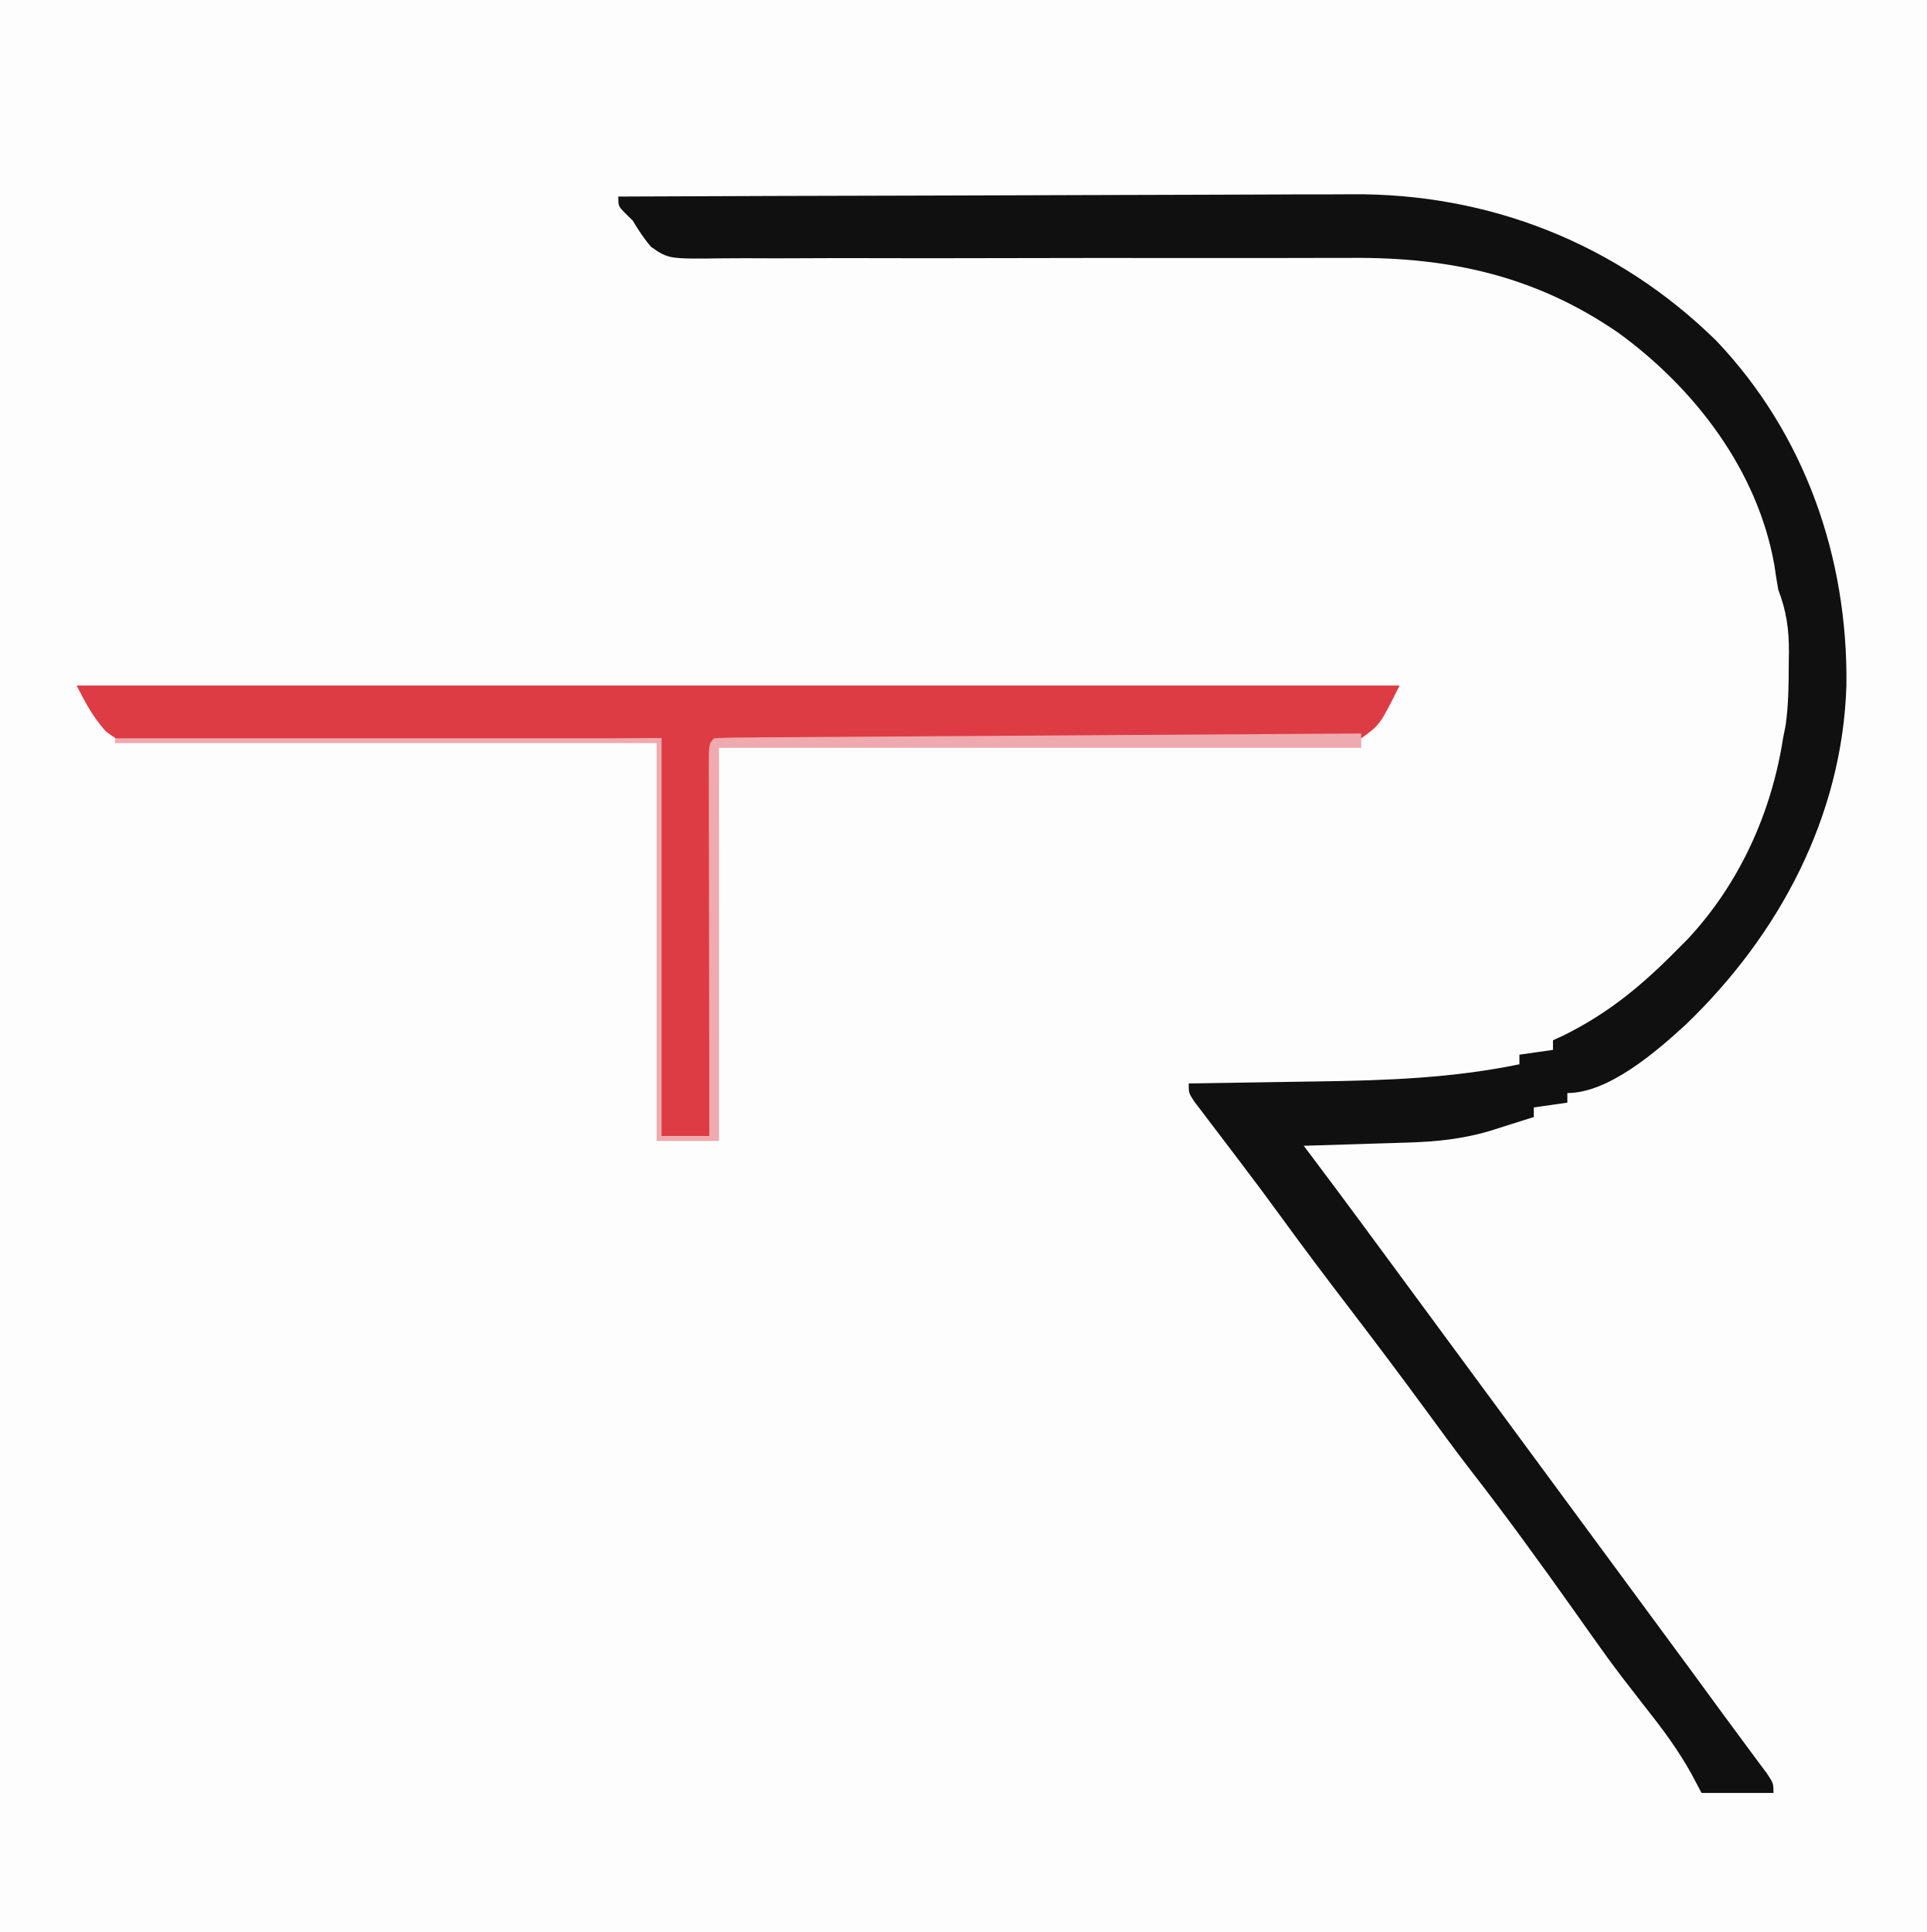
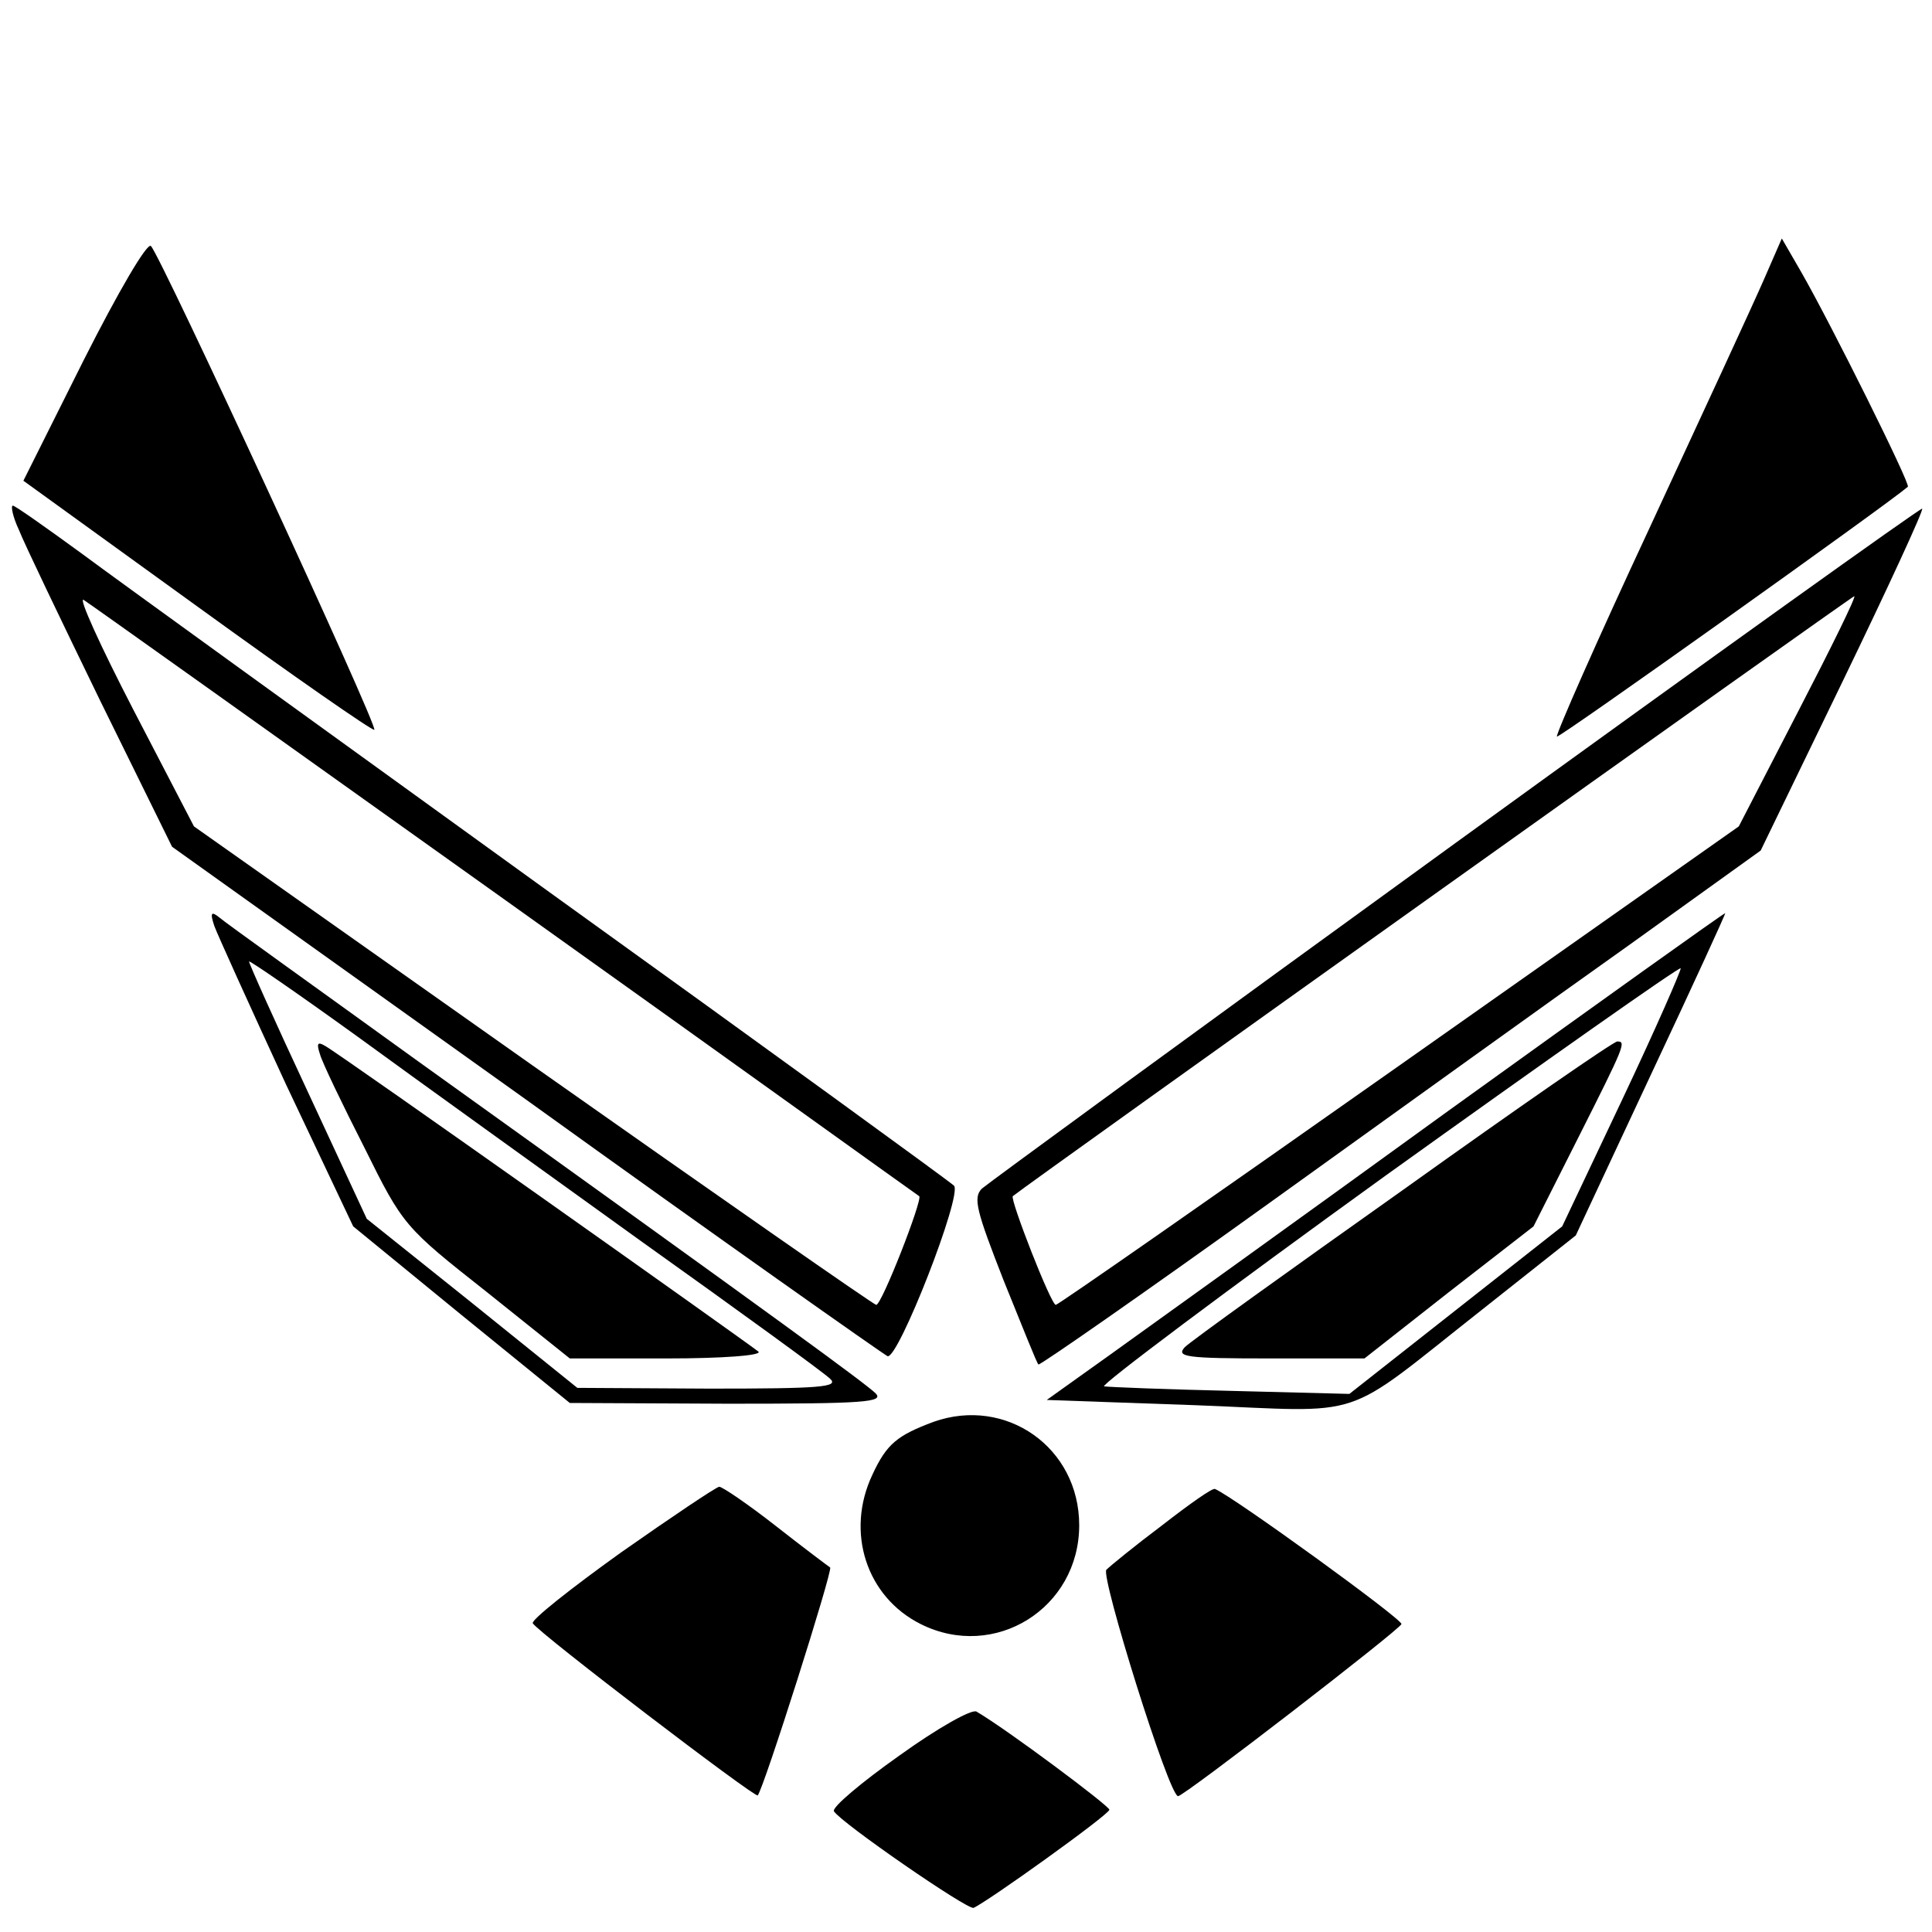
- <svg xmlns="http://www.w3.org/2000/svg" version="1.1" width="402" height="403">
-   <path d="M0 0 C132.66 0 265.32 0 402 0 C402 132.99 402 265.98 402 403 C269.34 403 136.68 403 0 403 C0 270.01 0 137.02 0 0 Z " fill="#FDFDFD" transform="translate(0,0)" />
-   <path d="M0 0 C21.594 -0.094 43.187 -0.164 64.781 -0.207 C74.809 -0.228 84.837 -0.256 94.865 -0.302 C103.613 -0.342 112.361 -0.367 121.109 -0.376 C125.734 -0.382 130.359 -0.394 134.984 -0.423 C139.352 -0.45 143.72 -0.458 148.089 -0.452 C149.678 -0.454 151.266 -0.461 152.855 -0.477 C181.63 -0.744 208.38 9.8 229 30 C247.559 49.464 256.554 75.308 256.219 101.965 C255.385 129.309 242.168 154.024 222.75 172.68 C216.564 178.356 206.615 187 198 187 C198 187.66 198 188.32 198 189 C195.69 189.33 193.38 189.66 191 190 C191 190.66 191 191.32 191 192 C188.96 192.651 186.918 193.295 184.875 193.938 C183.738 194.297 182.601 194.657 181.43 195.027 C175.963 196.578 170.742 197.141 165.07 197.316 C163.137 197.379 163.137 197.379 161.164 197.443 C159.818 197.483 158.471 197.523 157.125 197.562 C155.755 197.606 154.385 197.649 153.016 197.693 C149.677 197.799 146.339 197.901 143 198 C143.547 198.725 144.093 199.451 144.656 200.198 C151.225 208.922 157.698 217.716 164.169 226.512 C167.111 230.51 170.056 234.505 173 238.5 C174.167 240.083 175.333 241.667 176.5 243.25 C177.077 244.034 177.655 244.817 178.25 245.625 C187.875 258.688 187.875 258.688 197.5 271.75 C198.078 272.534 198.655 273.318 199.251 274.126 C200.415 275.706 201.579 277.286 202.743 278.866 C205.697 282.875 208.651 286.883 211.605 290.891 C224.375 308.212 224.375 308.212 230.512 316.605 C232.15 318.845 233.799 321.076 235.457 323.301 C236.193 324.295 236.929 325.289 237.688 326.312 C238.331 327.175 238.974 328.037 239.637 328.926 C241 331 241 331 241 333 C236.05 333 231.1 333 226 333 C225.303 331.684 224.605 330.368 223.887 329.012 C221.247 324.263 218.179 320.064 214.812 315.812 C213.651 314.319 212.49 312.824 211.332 311.328 C210.764 310.595 210.197 309.862 209.612 309.107 C207.341 306.139 205.158 303.113 203 300.062 C202.411 299.231 202.411 299.231 201.81 298.382 C200.987 297.22 200.165 296.058 199.344 294.896 C192.285 284.939 185.127 275.078 177.637 265.441 C174.477 261.348 171.431 257.171 168.375 253 C163.262 246.025 158.068 239.118 152.812 232.25 C147.864 225.782 142.96 219.29 138.176 212.699 C135.487 209.003 132.755 205.344 129.992 201.703 C129.301 200.79 128.609 199.877 127.897 198.936 C126.526 197.129 125.152 195.324 123.773 193.523 C122.843 192.295 122.843 192.295 121.895 191.043 C121.336 190.311 120.778 189.579 120.202 188.825 C119 187 119 187 119 185 C119.581 184.992 120.161 184.984 120.759 184.975 C126.877 184.889 132.994 184.789 139.111 184.683 C141.385 184.645 143.659 184.61 145.933 184.578 C160.204 184.377 173.989 183.894 188 181 C188 180.34 188 179.68 188 179 C190.31 178.67 192.62 178.34 195 178 C195 177.34 195 176.68 195 176 C195.788 175.634 196.575 175.268 197.387 174.891 C206.705 170.259 213.73 164.398 221 157 C221.69 156.309 222.379 155.618 223.09 154.906 C233.903 143.333 240.587 128.555 243 113 C243.265 111.668 243.265 111.668 243.535 110.309 C244.137 106.022 244.184 101.823 244.188 97.5 C244.2 96.671 244.212 95.842 244.225 94.988 C244.236 90.209 243.721 86.515 242 82 C241.697 80.297 241.426 78.588 241.188 76.875 C237.687 57.102 224.576 39.989 208.605 28.395 C191.502 16.626 173.677 12.665 153.159 12.792 C151.591 12.794 150.022 12.796 148.454 12.796 C145.099 12.798 141.744 12.806 138.389 12.817 C133.081 12.835 127.773 12.831 122.465 12.824 C107.379 12.805 92.294 12.798 77.208 12.845 C68.859 12.872 60.511 12.873 52.162 12.846 C47.751 12.833 43.341 12.833 38.93 12.864 C34.786 12.893 30.645 12.89 26.502 12.862 C24.984 12.857 23.465 12.865 21.947 12.885 C10.473 13.029 10.473 13.029 6.839 10.49 C5.322 8.732 4.187 6.988 3 5 C2.188 4.207 2.188 4.207 1.36 3.398 C0 2 0 2 0 0 Z " fill="#101010" transform="translate(129,41)" />
-   <path d="M0 0 C91.08 0 182.16 0 276 0 C271.889 8.222 271.889 8.222 268 11 C263.649 12.04 259.382 11.943 254.926 11.886 C253.609 11.897 252.291 11.908 250.934 11.919 C247.332 11.948 243.732 11.934 240.131 11.912 C236.363 11.896 232.596 11.92 228.828 11.94 C221.699 11.971 214.57 11.967 207.441 11.95 C197.804 11.929 188.167 11.962 178.529 11.993 C163.353 12.04 148.177 12.014 133 12 C132.67 39.06 132.34 66.12 132 94 C128.7 94 125.4 94 122 94 C122 66.61 122 39.22 122 11 C113.84 11.081 105.68 11.162 97.273 11.246 C91.448 11.286 85.623 11.322 79.798 11.352 C72.251 11.391 64.705 11.44 57.159 11.528 C50.545 11.605 43.932 11.646 37.318 11.664 C34.794 11.677 32.27 11.702 29.747 11.74 C26.212 11.791 22.681 11.798 19.146 11.795 C17.579 11.832 17.579 11.832 15.981 11.871 C9.063 11.802 9.063 11.802 6.05 9.529 C3.397 6.538 1.799 3.598 0 0 Z " fill="#DE3C45" transform="translate(16,143)" />
-   <path d="M0 0 C0 0.99 0 1.98 0 3 C-44.22 3 -88.44 3 -134 3 C-134 30.06 -134 57.12 -134 85 C-138.29 85 -142.58 85 -147 85 C-147 57.61 -147 30.22 -147 2 C-184.29 2 -221.58 2 -260 2 C-260 1.67 -260 1.34 -260 1 C-222.38 1 -184.76 1 -146 1 C-146 28.39 -146 55.78 -146 84 C-142.7 84 -139.4 84 -136 84 C-136.002 82.975 -136.004 81.95 -136.007 80.894 C-136.027 71.255 -136.042 61.616 -136.052 51.977 C-136.057 47.021 -136.064 42.066 -136.075 37.11 C-136.086 32.331 -136.092 27.552 -136.095 22.774 C-136.097 20.946 -136.1 19.119 -136.106 17.292 C-136.113 14.741 -136.114 12.191 -136.114 9.641 C-136.117 8.878 -136.121 8.115 -136.124 7.328 C-136.114 2.114 -136.114 2.114 -135 1 C-133.254 0.892 -131.504 0.853 -129.755 0.842 C-128.617 0.832 -127.48 0.822 -126.308 0.812 C-124.42 0.803 -124.42 0.803 -122.494 0.795 C-121.177 0.785 -119.86 0.775 -118.503 0.765 C-114.882 0.738 -111.26 0.717 -107.638 0.697 C-103.857 0.675 -100.076 0.647 -96.295 0.621 C-89.131 0.571 -81.966 0.526 -74.801 0.483 C-66.647 0.433 -58.492 0.378 -50.337 0.323 C-33.558 0.209 -16.779 0.102 0 0 Z " fill="#EEAAAE" transform="translate(284,153)" />
+ <svg xmlns="http://www.w3.org/2000/svg" version="1.0" width="256pt" height="256pt" viewBox="0 0 256 256" preserveAspectRatio="xMidYMid meet">
+   <g transform="translate(0,256) scale(0.1,-0.1)" fill="#000000" stroke="none">
+     <path d="M111 2083 l-80 -160 231 -167 c127 -92 232 -165 234 -163 5 5 -283 628 -296 641 -5 5 -43 -60 -89 -151z" />
+     <path d="M2337 2189 c-13 -30 -81 -177 -151 -328 -70 -150 -125 -275 -123 -277 2 -3 437 307 465 331 4 3 -102 216 -141 284 l-26 45 -24 -55z" />
+     <path d="M25 1858 c7 -18 56 -120 108 -227 l95 -193 469 -335 c257 -185 473 -337 479 -340 14 -5 100 215 88 226 -5 5 -247 181 -539 391 -292 211 -569 411 -616 446 -48 35 -89 64 -92 64 -3 0 0 -15 8 -32z m645 -491 c300 -214 546 -391 548 -392 5 -4 -50 -145 -57 -144 -3 0 -208 143 -455 317 l-449 317 -80 154 c-44 85 -74 151 -66 146 8 -5 259 -184 559 -398z" />
+     <path d="M1930 1444 c-338 -245 -621 -452 -629 -459 -12 -12 -7 -30 29 -122 24 -59 44 -110 46 -111 1 -2 139 94 306 214 167 120 381 274 477 342 l174 125 109 225 c60 124 107 226 105 228 -1 2 -279 -197 -617 -442z m453 174 l-79 -153 -450 -317 c-247 -174 -452 -317 -455 -317 -6 -1 -61 140 -57 144 22 18 1112 795 1115 795 3 0 -31 -69 -74 -152z" />
+     <path d="M284 1333 c4 -11 47 -106 95 -210 l89 -188 143 -117 144 -117 210 -1 c182 0 207 2 195 14 -15 14 -114 87 -605 439 -137 99 -256 184 -264 191 -11 9 -13 7 -7 -11z m566 -418 c129 -92 242 -174 250 -182 12 -11 -13 -13 -160 -13 l-175 1 -139 112 -140 112 -78 168 c-43 92 -78 170 -78 173 0 2 64 -42 143 -99 78 -57 248 -179 377 -272z" />
+     <path d="M424 1163 c3 -11 30 -67 59 -124 51 -103 53 -105 162 -191 l110 -88 129 0 c74 0 126 4 121 9 -12 10 -554 394 -574 405 -10 6 -12 4 -7 -11z" />
+     <path d="M1919 1088 c-200 -145 -402 -290 -448 -323 l-84 -60 198 -7 c230 -9 189 -23 378 126 l125 99 100 214 c55 117 99 213 98 213 -2 0 -167 -118 -367 -262z m231 16 l-80 -169 -141 -111 -141 -111 -156 4 c-87 2 -162 5 -169 6 -6 1 162 127 374 280 212 152 388 276 390 274 1 -2 -33 -80 -77 -173z" />
+     <path d="M1860 984 c-151 -107 -282 -201 -290 -209 -12 -13 1 -15 112 -15 l126 0 112 88 112 87 59 117 c62 123 64 128 52 128 -5 0 -132 -88 -283 -196z" />
+     <path d="M1237 676 c-48 -18 -62 -29 -81 -70 -36 -76 -8 -162 64 -198 98 -49 210 21 210 131 0 103 -97 171 -193 137z" />
+     <path d="M823 503 c-67 -48 -120 -90 -117 -94 8 -13 295 -232 298 -228 8 9 100 299 96 302 -3 2 -35 26 -72 55 -37 29 -71 52 -75 52 -5 -1 -63 -40 -130 -87z" />
+     <path d="M1540 539 c-36 -27 -69 -54 -74 -59 -8 -8 83 -300 95 -300 8 0 293 220 296 228 2 6 -223 169 -247 179 -3 2 -34 -20 -70 -48z" />
+     <path d="M1192 234 c-51 -36 -90 -69 -87 -74 9 -15 177 -131 185 -128 17 7 179 123 180 130 0 5 -135 106 -176 130 -6 4 -52 -22 -102 -58z" />
+   </g>
</svg>
